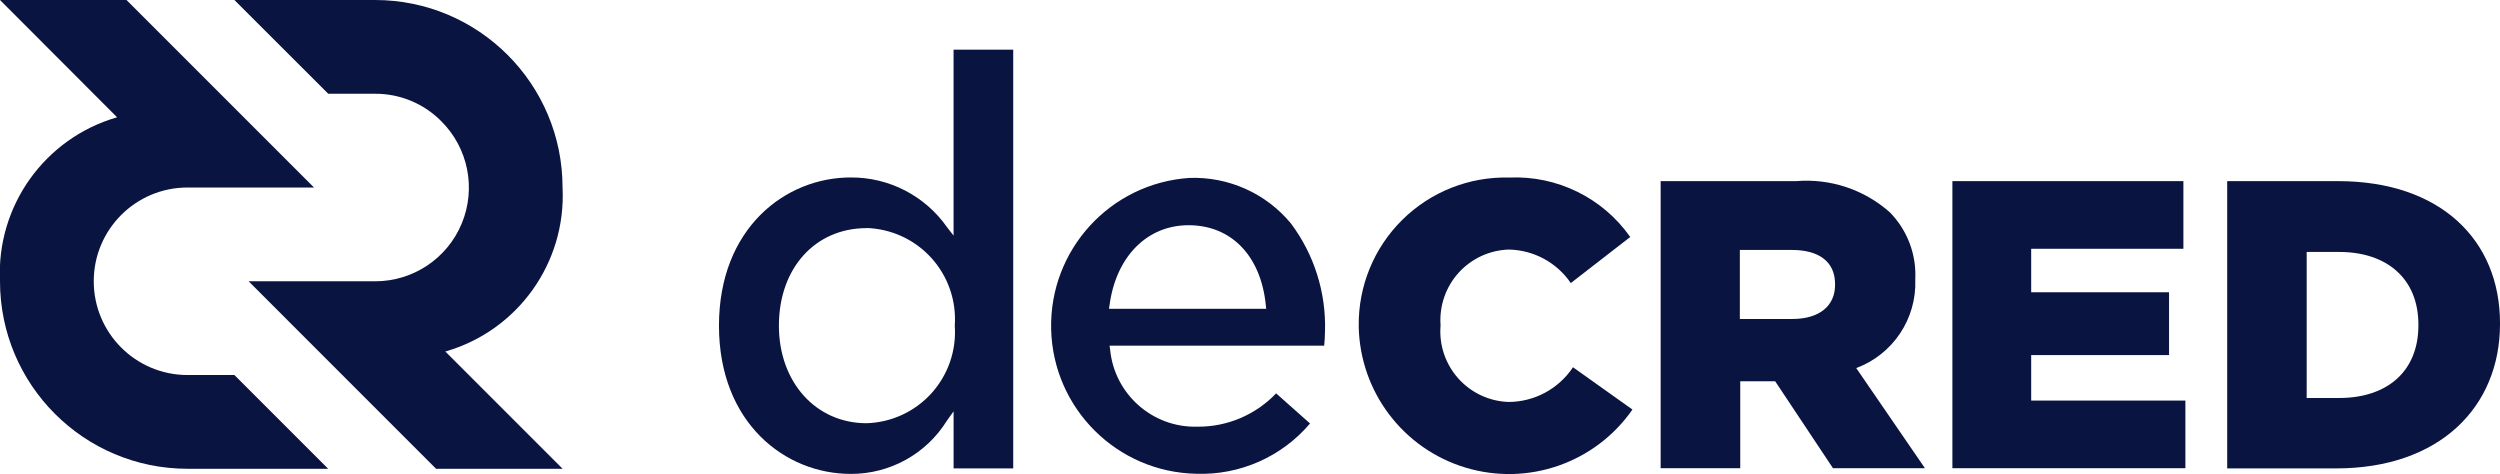
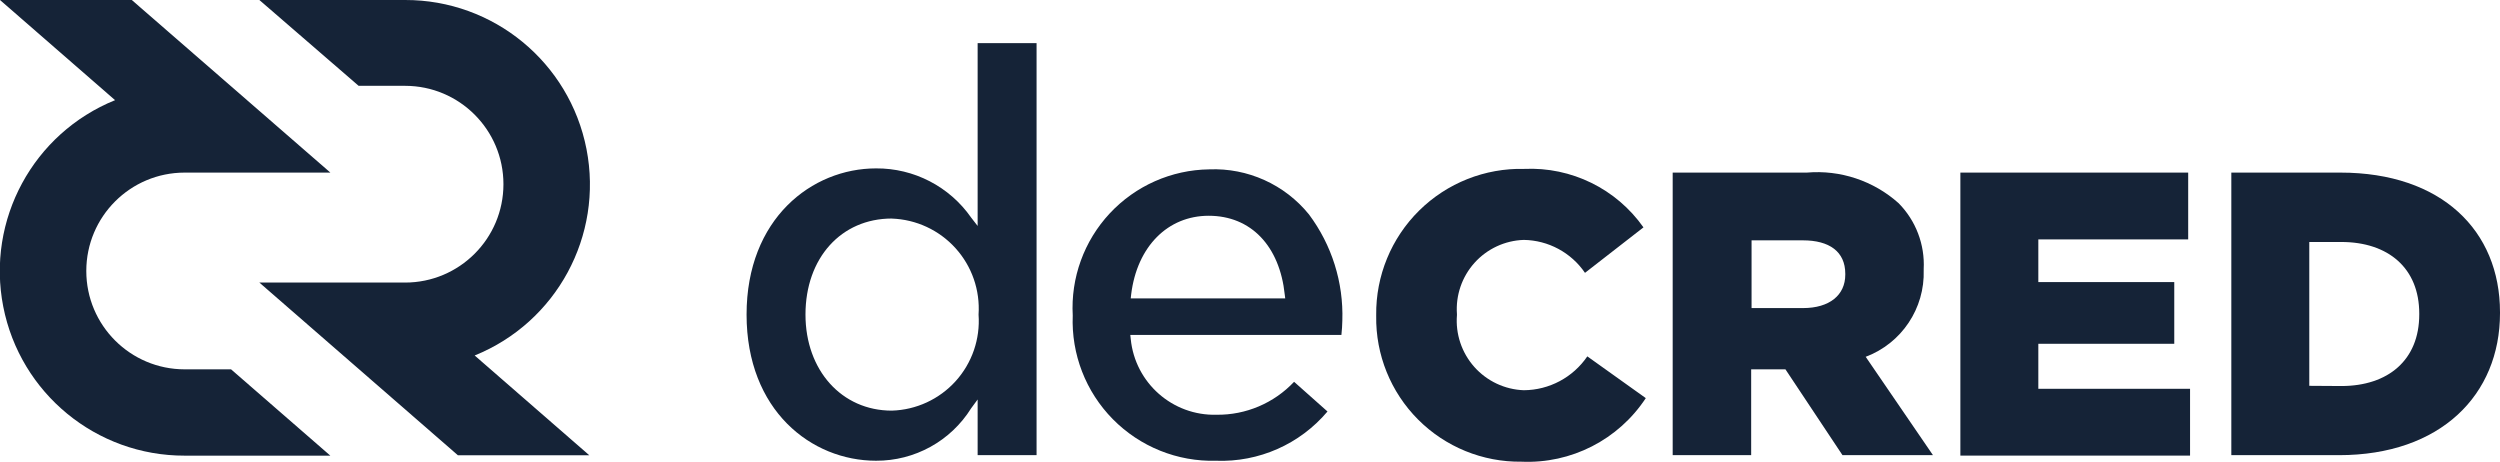
- <svg xmlns="http://www.w3.org/2000/svg" viewBox="0 0 105.488 20">
+ <svg xmlns="http://www.w3.org/2000/svg" viewBox="-1640 870 108.302 20">
  <defs>
-     <style>.a{fill:#091440;}</style>
+     <style>.a{fill:#152337;}</style>
  </defs>
-   <g transform="translate(1103.8 8350.317)">
-     <g transform="translate(-1103.8 -8350.317)">
-       <path class="a" d="M4.941,4.949,0,0H5.337l7.912,7.912H7.912a3.956,3.956,0,0,0,0,7.912H9.891l3.956,3.956H7.912A7.914,7.914,0,0,1,0,11.869,6.844,6.844,0,0,1,4.941,4.949Z" />
-       <g transform="translate(9.891)">
-         <path class="a" d="M126.4,14.832l4.949,4.949H126.01L118.1,11.869h5.337a3.952,3.952,0,0,0,2.795-6.751,3.9,3.9,0,0,0-2.795-1.162h-1.978L117.5,0h5.934a7.914,7.914,0,0,1,7.912,7.912A6.841,6.841,0,0,1,126.4,14.832Z" transform="translate(-117.5)" />
-       </g>
-       <g transform="translate(30.337 2.096)">
-         <path class="a" d="M681.1,95.3v-.034A6.187,6.187,0,0,1,687.447,89a5.915,5.915,0,0,1,5.109,2.508l-2.508,1.944a3.235,3.235,0,0,0-2.626-1.414,2.979,2.979,0,0,0-2.87,3.182v.034a2.98,2.98,0,0,0,2.87,3.215,3.28,3.28,0,0,0,2.719-1.465l2.508,1.785A6.343,6.343,0,0,1,681.1,95.3Z" transform="translate(-654.105 -83.604)" />
-         <path class="a" d="M832.3,90.8h5.732a5.293,5.293,0,0,1,3.948,1.313,3.761,3.761,0,0,1,1.077,2.82v.034a3.828,3.828,0,0,1-2.492,3.721l2.9,4.226h-3.88l-2.441-3.67h-1.473v3.67h-3.359V90.8Zm5.572,5.816c1.145,0,1.8-.556,1.8-1.439v-.034c0-.951-.69-1.439-1.818-1.439h-2.2v2.912Z" transform="translate(-792.578 -85.253)" />
-         <path class="a" d="M978.7,90.8h9.747v2.854h-6.423v1.835h5.817V98.14h-5.817v1.919h6.507v2.854H978.7Z" transform="translate(-926.655 -85.253)" />
-         <path class="a" d="M1116.408,90.8h4.672c4.327,0,6.835,2.492,6.835,5.993v.034c0,3.5-2.542,6.094-6.911,6.094h-4.6V90.8Zm4.722,9.15c2.012,0,3.342-1.111,3.342-3.064v-.034c0-1.936-1.33-3.064-3.342-3.064h-1.372V99.95Z" transform="translate(-1052.764 -85.253)" />
-         <path class="a" d="M532.936,101.683a6.249,6.249,0,0,1-.295-12.483,5.309,5.309,0,0,1,4.285,1.919,7.227,7.227,0,0,1,1.439,4.545c0,.2-.017.4-.034.614h-9.057l.025.177a3.6,3.6,0,0,0,3.678,3.241,4.531,4.531,0,0,0,3.325-1.406l1.431,1.271A6.019,6.019,0,0,1,532.936,101.683Zm-.328-10.488c-1.751,0-3.056,1.322-3.333,3.359l-.025.168h6.633l-.017-.168C535.655,92.483,534.409,91.195,532.608,91.195Z" transform="translate(-512.793 -83.788)" />
-         <path class="a" d="M365.956,42.8c-2.761,0-5.556-2.146-5.556-6.254s2.795-6.254,5.556-6.254A4.927,4.927,0,0,1,370.03,32.4l.269.345V24.9h2.517V42.568H370.3V40.161l-.278.387A4.752,4.752,0,0,1,365.956,42.8Zm.673-10.37c-2.172,0-3.7,1.692-3.7,4.116,0,2.382,1.557,4.116,3.7,4.116a3.845,3.845,0,0,0,3.721-4.116A3.851,3.851,0,0,0,366.629,32.425Z" transform="translate(-360.4 -24.9)" />
-       </g>
+   <g transform="translate(-1662 850)">
+     <g transform="translate(33.236 20)">
+       <path class="a" d="M55.9,12.241h6.312a4.261,4.261,0,1,0,0-8.523H60.2L55.9,0h6.312a7.992,7.992,0,0,1,3.015,15.4l4.965,4.322H64.5Z" transform="translate(-55.9)" />
    </g>
+     <g transform="translate(22 20)">
+       <path class="a" d="M14.312,7.477H8A4.261,4.261,0,1,0,8,16h2.01l4.3,3.739H8a7.992,7.992,0,0,1-3.015-15.4L0,0H5.709Z" />
+     </g>
+     <path class="a" d="M296.6,42.772v-.04a6.262,6.262,0,0,1,6.412-6.332,5.979,5.979,0,0,1,5.166,2.533l-2.533,1.97a3.27,3.27,0,0,0-2.653-1.427,3,3,0,0,0-2.894,3.216v.04a3.015,3.015,0,0,0,2.894,3.256,3.354,3.354,0,0,0,2.754-1.467l2.533,1.809a6.123,6.123,0,0,1-5.387,2.754A6.217,6.217,0,0,1,296.6,42.772Z" transform="translate(-214.982 -9.083)" />
+     <path class="a" d="M360.52,37.2h5.789a5.286,5.286,0,0,1,3.98,1.327,3.787,3.787,0,0,1,1.085,2.854v.04a3.882,3.882,0,0,1-2.513,3.759l2.915,4.261h-3.92l-2.472-3.719H363.9v3.719h-3.4V37.2Zm5.628,5.869c1.146,0,1.829-.563,1.829-1.447v-.04c0-.965-.7-1.447-1.829-1.447h-2.231v2.935Z" transform="translate(-266.038 -9.723)" />
+     <path class="a" d="M422.52,37.2h9.849v2.894h-6.492v1.849h5.889v2.673h-5.889v1.95h6.573v2.894H422.5V37.2Z" transform="translate(-315.575 -9.723)" />
+     <path class="a" d="M480.9,37.2h4.724c4.382,0,6.915,2.513,6.915,6.05v.04c0,3.538-2.573,6.151-6.975,6.151H480.9Zm4.764,9.246c2.03,0,3.377-1.126,3.377-3.1v-.04c0-1.97-1.347-3.1-3.377-3.1h-1.387v6.231Z" transform="translate(-362.237 -9.723)" />
+     <path class="a" d="M237.411,49.123a6.051,6.051,0,0,1-6.211-6.291,6,6,0,0,1,5.91-6.332,5.288,5.288,0,0,1,4.322,1.95,7.281,7.281,0,0,1,1.447,4.6c0,.2-.02.4-.04.623h-9.146l.02.181a3.638,3.638,0,0,0,3.719,3.276,4.537,4.537,0,0,0,3.357-1.427l1.447,1.286A6.017,6.017,0,0,1,237.411,49.123Zm-.322-10.613c-1.769,0-3.1,1.327-3.357,3.4l-.02.181h6.693l-.02-.161C240.165,39.817,238.919,38.51,237.089,38.51Z" transform="translate(-162.728 -9.163)" />
+     <path class="a" d="M166.508,27.39c-2.794,0-5.608-2.171-5.608-6.332s2.834-6.332,5.608-6.332a4.983,4.983,0,0,1,4.121,2.131l.281.362V9.3h2.553V27.149H170.91V24.737l-.281.382A4.831,4.831,0,0,1,166.508,27.39Zm.683-10.492c-2.191,0-3.739,1.709-3.739,4.161,0,2.412,1.568,4.161,3.739,4.161a3.883,3.883,0,0,0,3.759-4.161A3.9,3.9,0,0,0,167.191,16.9Z" transform="translate(-106.558 12.569)" />
  </g>
</svg>
